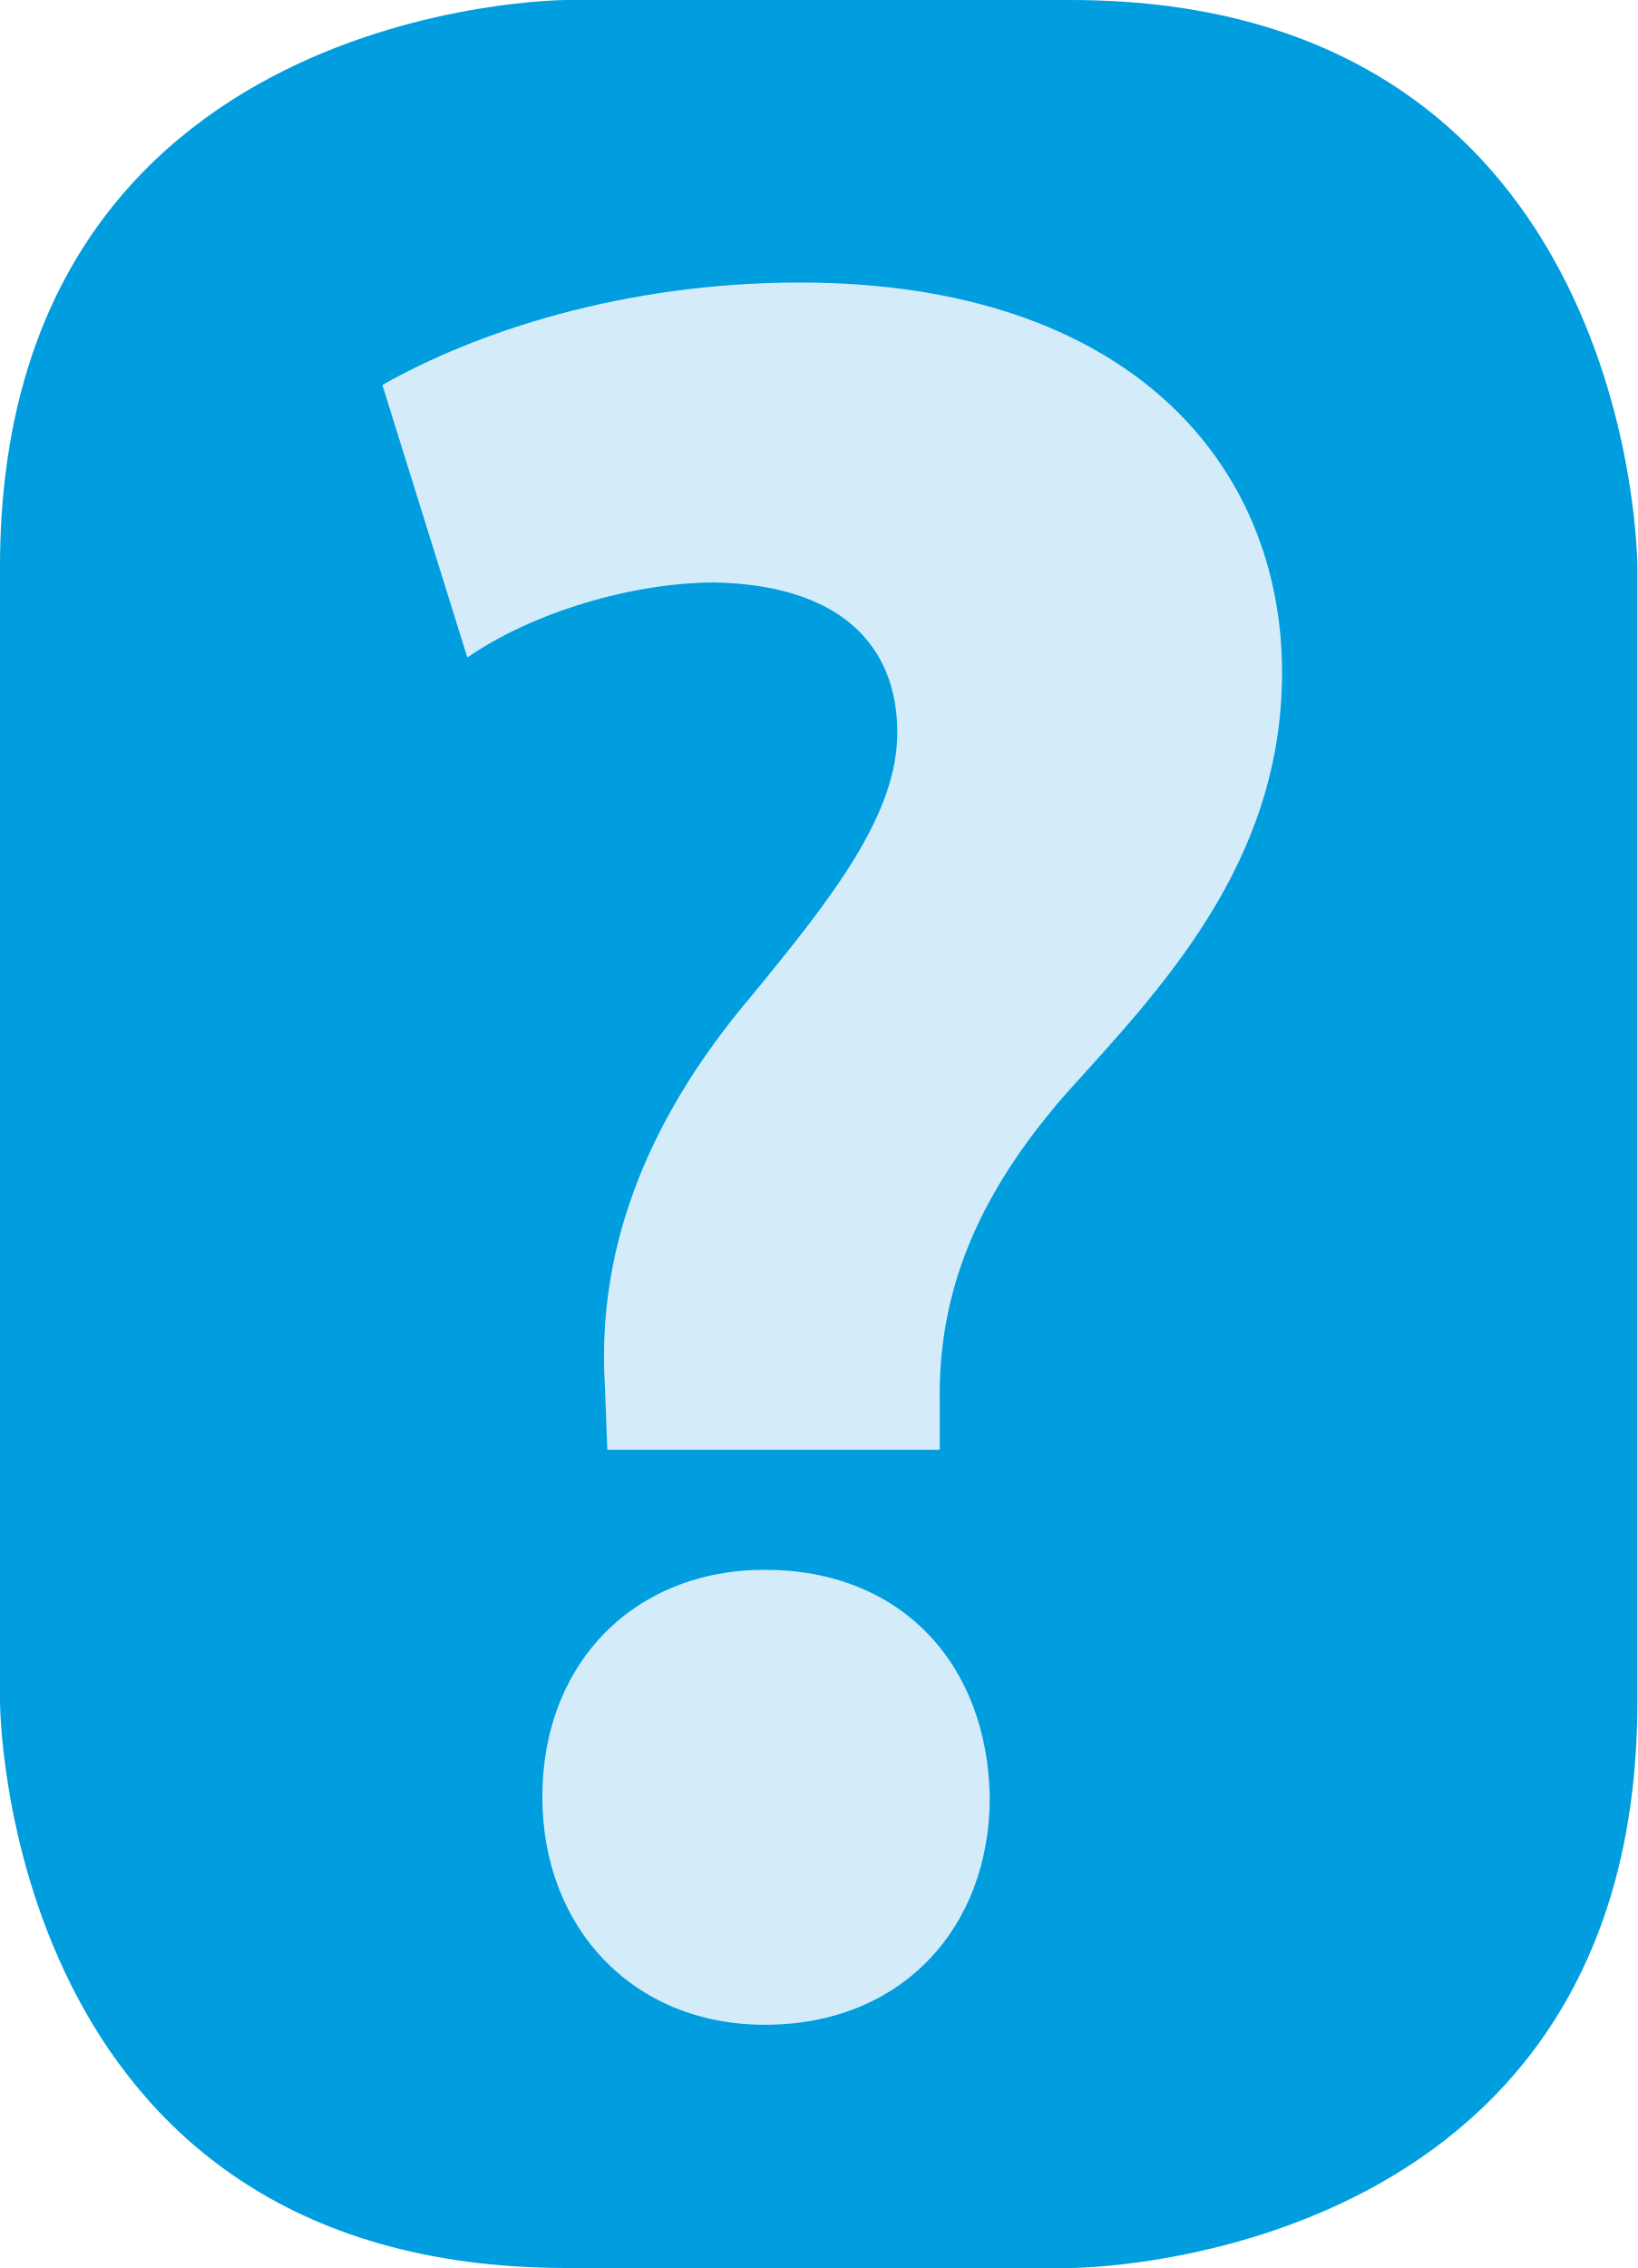
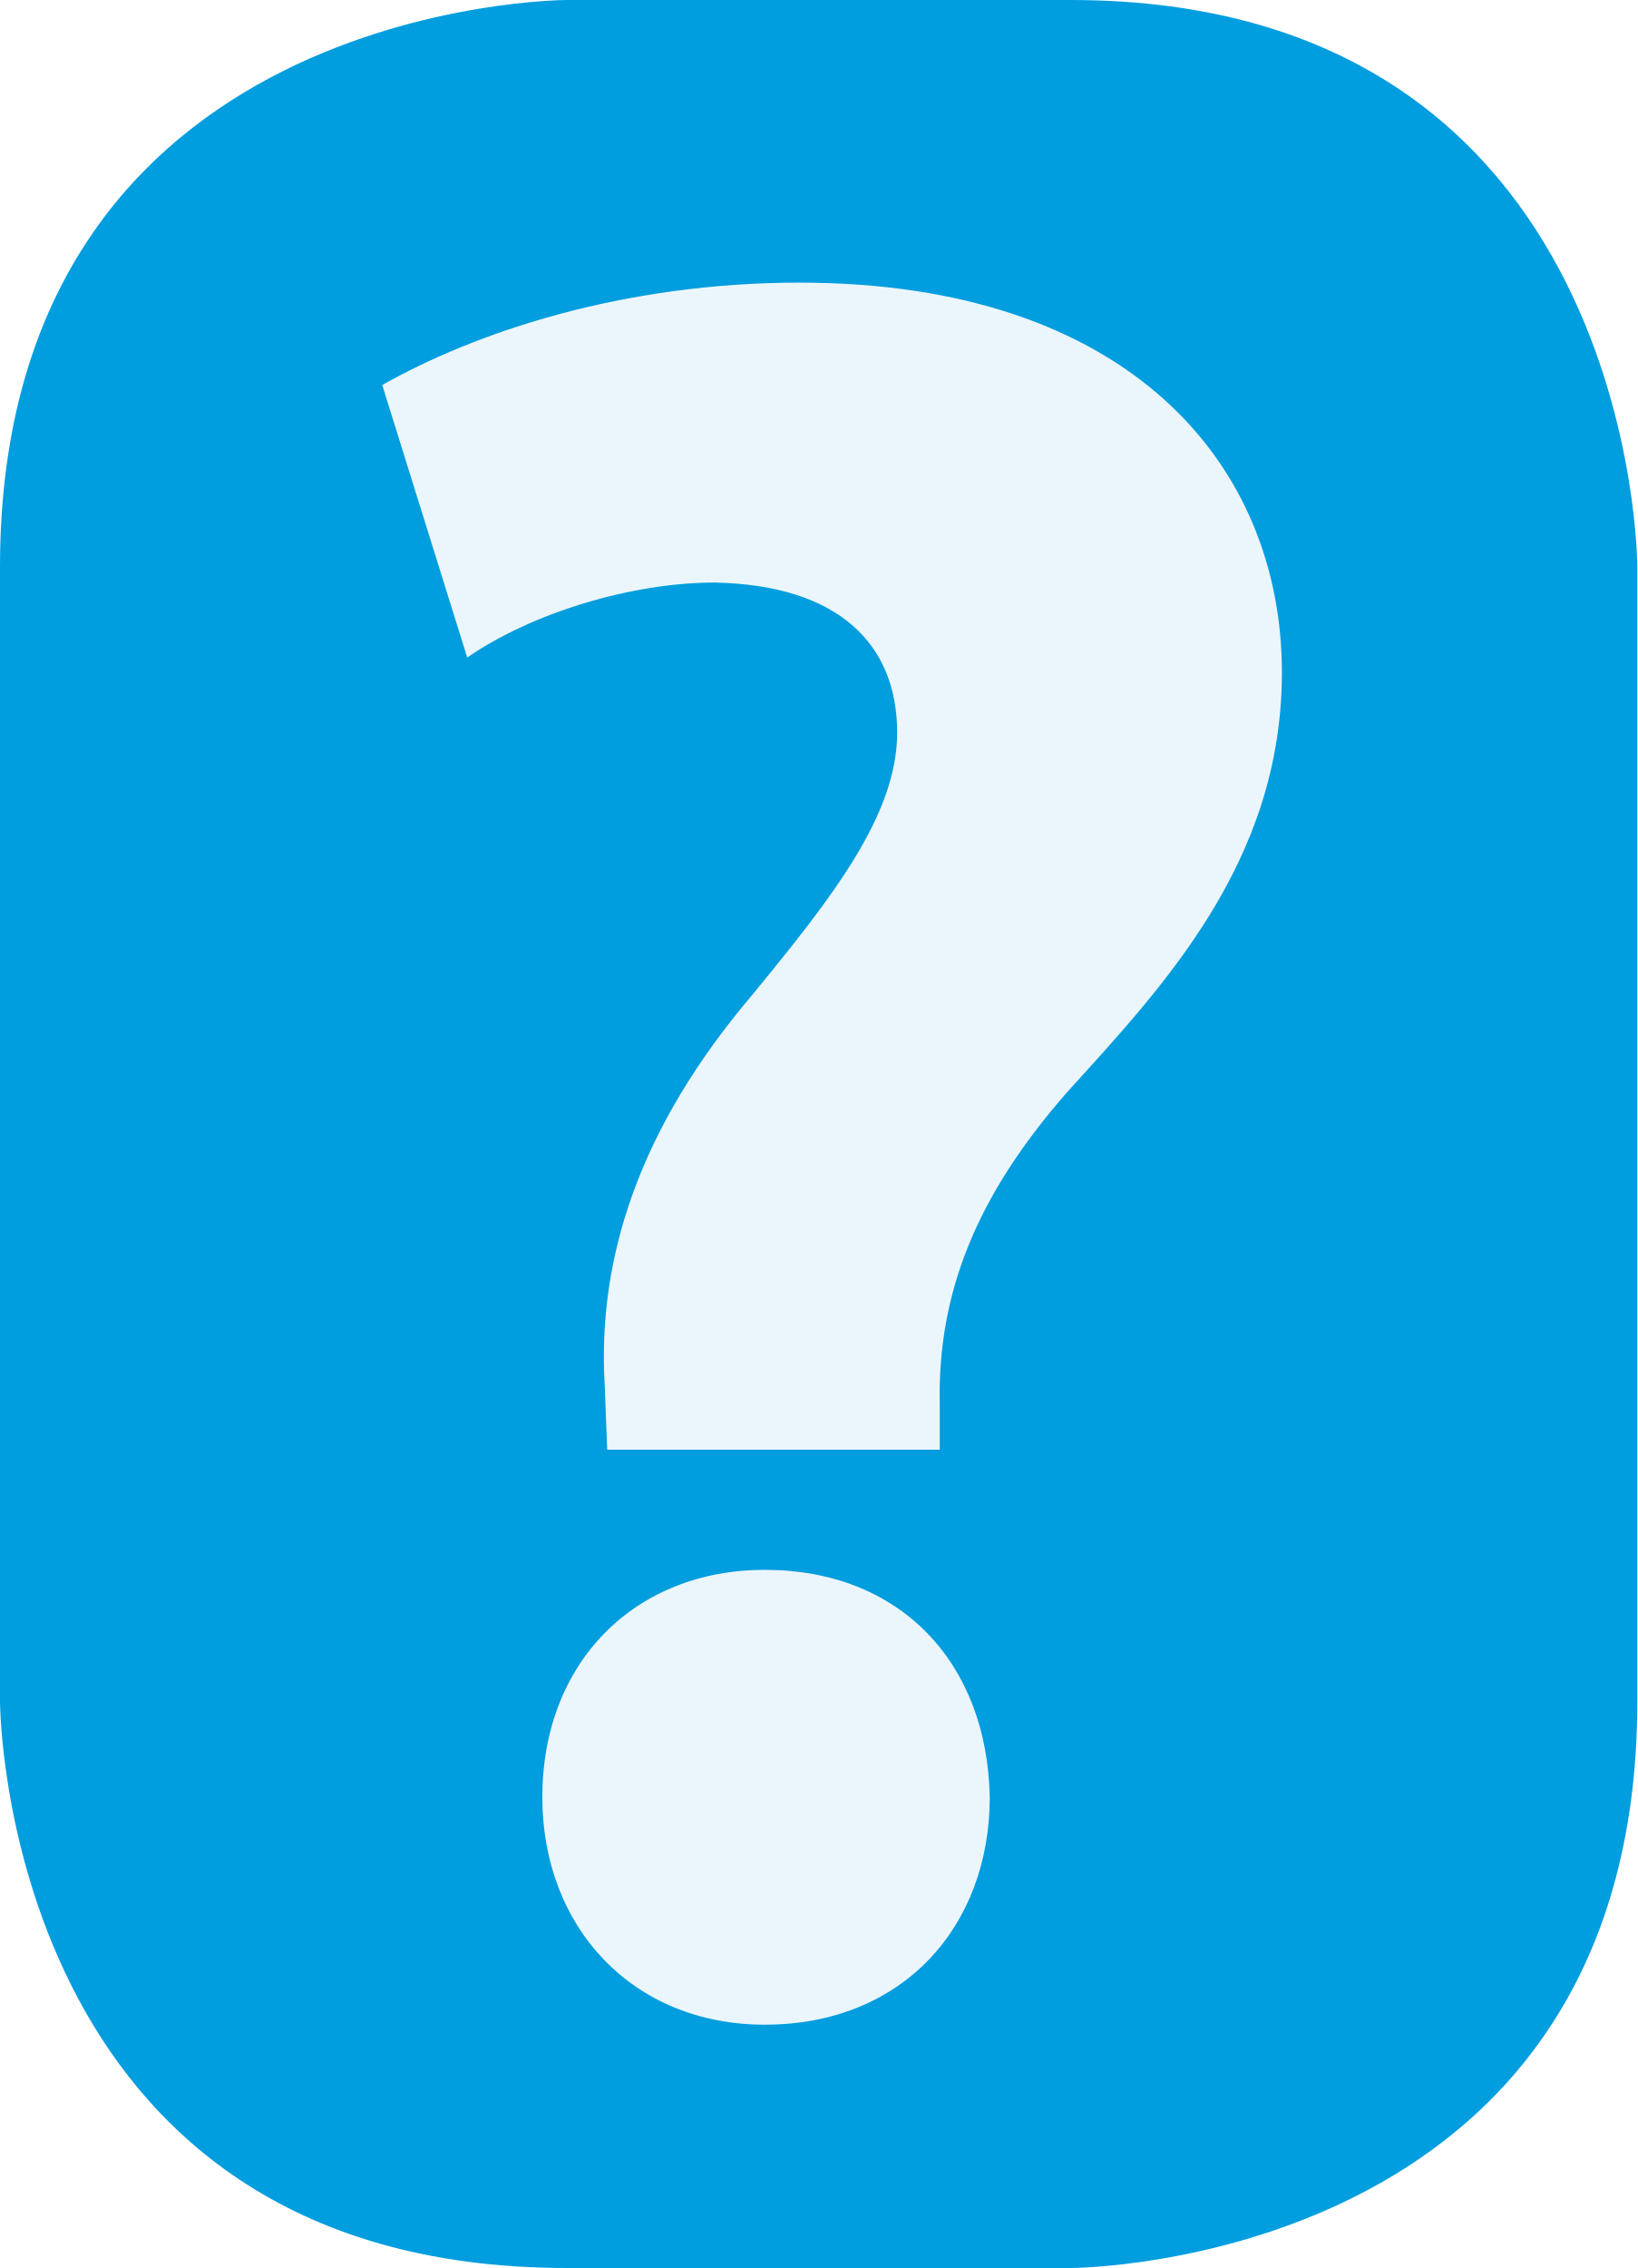
- <svg xmlns="http://www.w3.org/2000/svg" version="1.1" id="Vrstva_1" x="0px" y="0px" width="16.376px" height="22.677px" viewBox="0 0 16.376 22.677" enable-background="new 0 0 16.376 22.677" xml:space="preserve">
+ <svg xmlns="http://www.w3.org/2000/svg" version="1.1" id="Vrstva_1" x="0px" y="0px" width="16.375px" height="22.678px" viewBox="0 0 16.375 22.678" enable-background="new 0 0 16.375 22.678" xml:space="preserve">
  <g>
-     <path fill="#009DDF" d="M5.669,0C5.669,0,0,0,0,5.669v11.339c0,0,0,5.669,5.669,5.669h5.038c0,0,5.669,0,5.669-5.669V5.669   c0,0,0-5.669-5.669-5.669H5.669z" />
-     <path fill="#D4ECF9" d="M7.649,20.245c1.375,0,2.25-0.976,2.25-2.275c-0.025-1.35-0.9-2.274-2.25-2.274   c-1.3,0-2.225,0.925-2.225,2.274C5.425,19.27,6.325,20.245,7.649,20.245z M9.399,14.496v-0.45c-0.025-1.124,0.375-2.1,1.274-3.124   c0.95-1.05,2.149-2.3,2.149-4.199c0-2.074-1.524-3.898-4.824-3.898c-1.774,0-3.249,0.5-4.174,1.024l0.85,2.725   c0.65-0.45,1.65-0.75,2.475-0.75c1.25,0.025,1.825,0.625,1.825,1.5c0,0.824-0.65,1.649-1.45,2.624   c-1.125,1.324-1.55,2.624-1.475,3.899l0.025,0.649H9.399z" />
+     <path fill="#009DDF" d="M5.669,0C5.669,0,0,0,0,5.669v11.339c0,0,0,5.67,5.669,5.67h5.039c0,0,5.668,0,5.668-5.67V5.669   c0,0,0-5.669-5.668-5.669H5.669z" />
+     <path fill="#EBF6FC" d="M7.649,20.245c1.375,0,2.25-0.976,2.25-2.274c-0.025-1.351-0.9-2.274-2.25-2.274   c-1.3,0-2.225,0.925-2.225,2.274C5.425,19.27,6.325,20.245,7.649,20.245z M9.399,14.496v-0.45c-0.025-1.124,0.375-2.1,1.273-3.124   c0.951-1.05,2.149-2.3,2.149-4.198c0-2.074-1.524-3.898-4.824-3.898c-1.774,0-3.249,0.5-4.174,1.024l0.85,2.725   c0.65-0.45,1.65-0.75,2.475-0.75c1.25,0.025,1.825,0.625,1.825,1.5c0,0.824-0.65,1.649-1.45,2.624   c-1.125,1.324-1.55,2.624-1.475,3.899l0.025,0.648H9.399z" />
  </g>
</svg>
